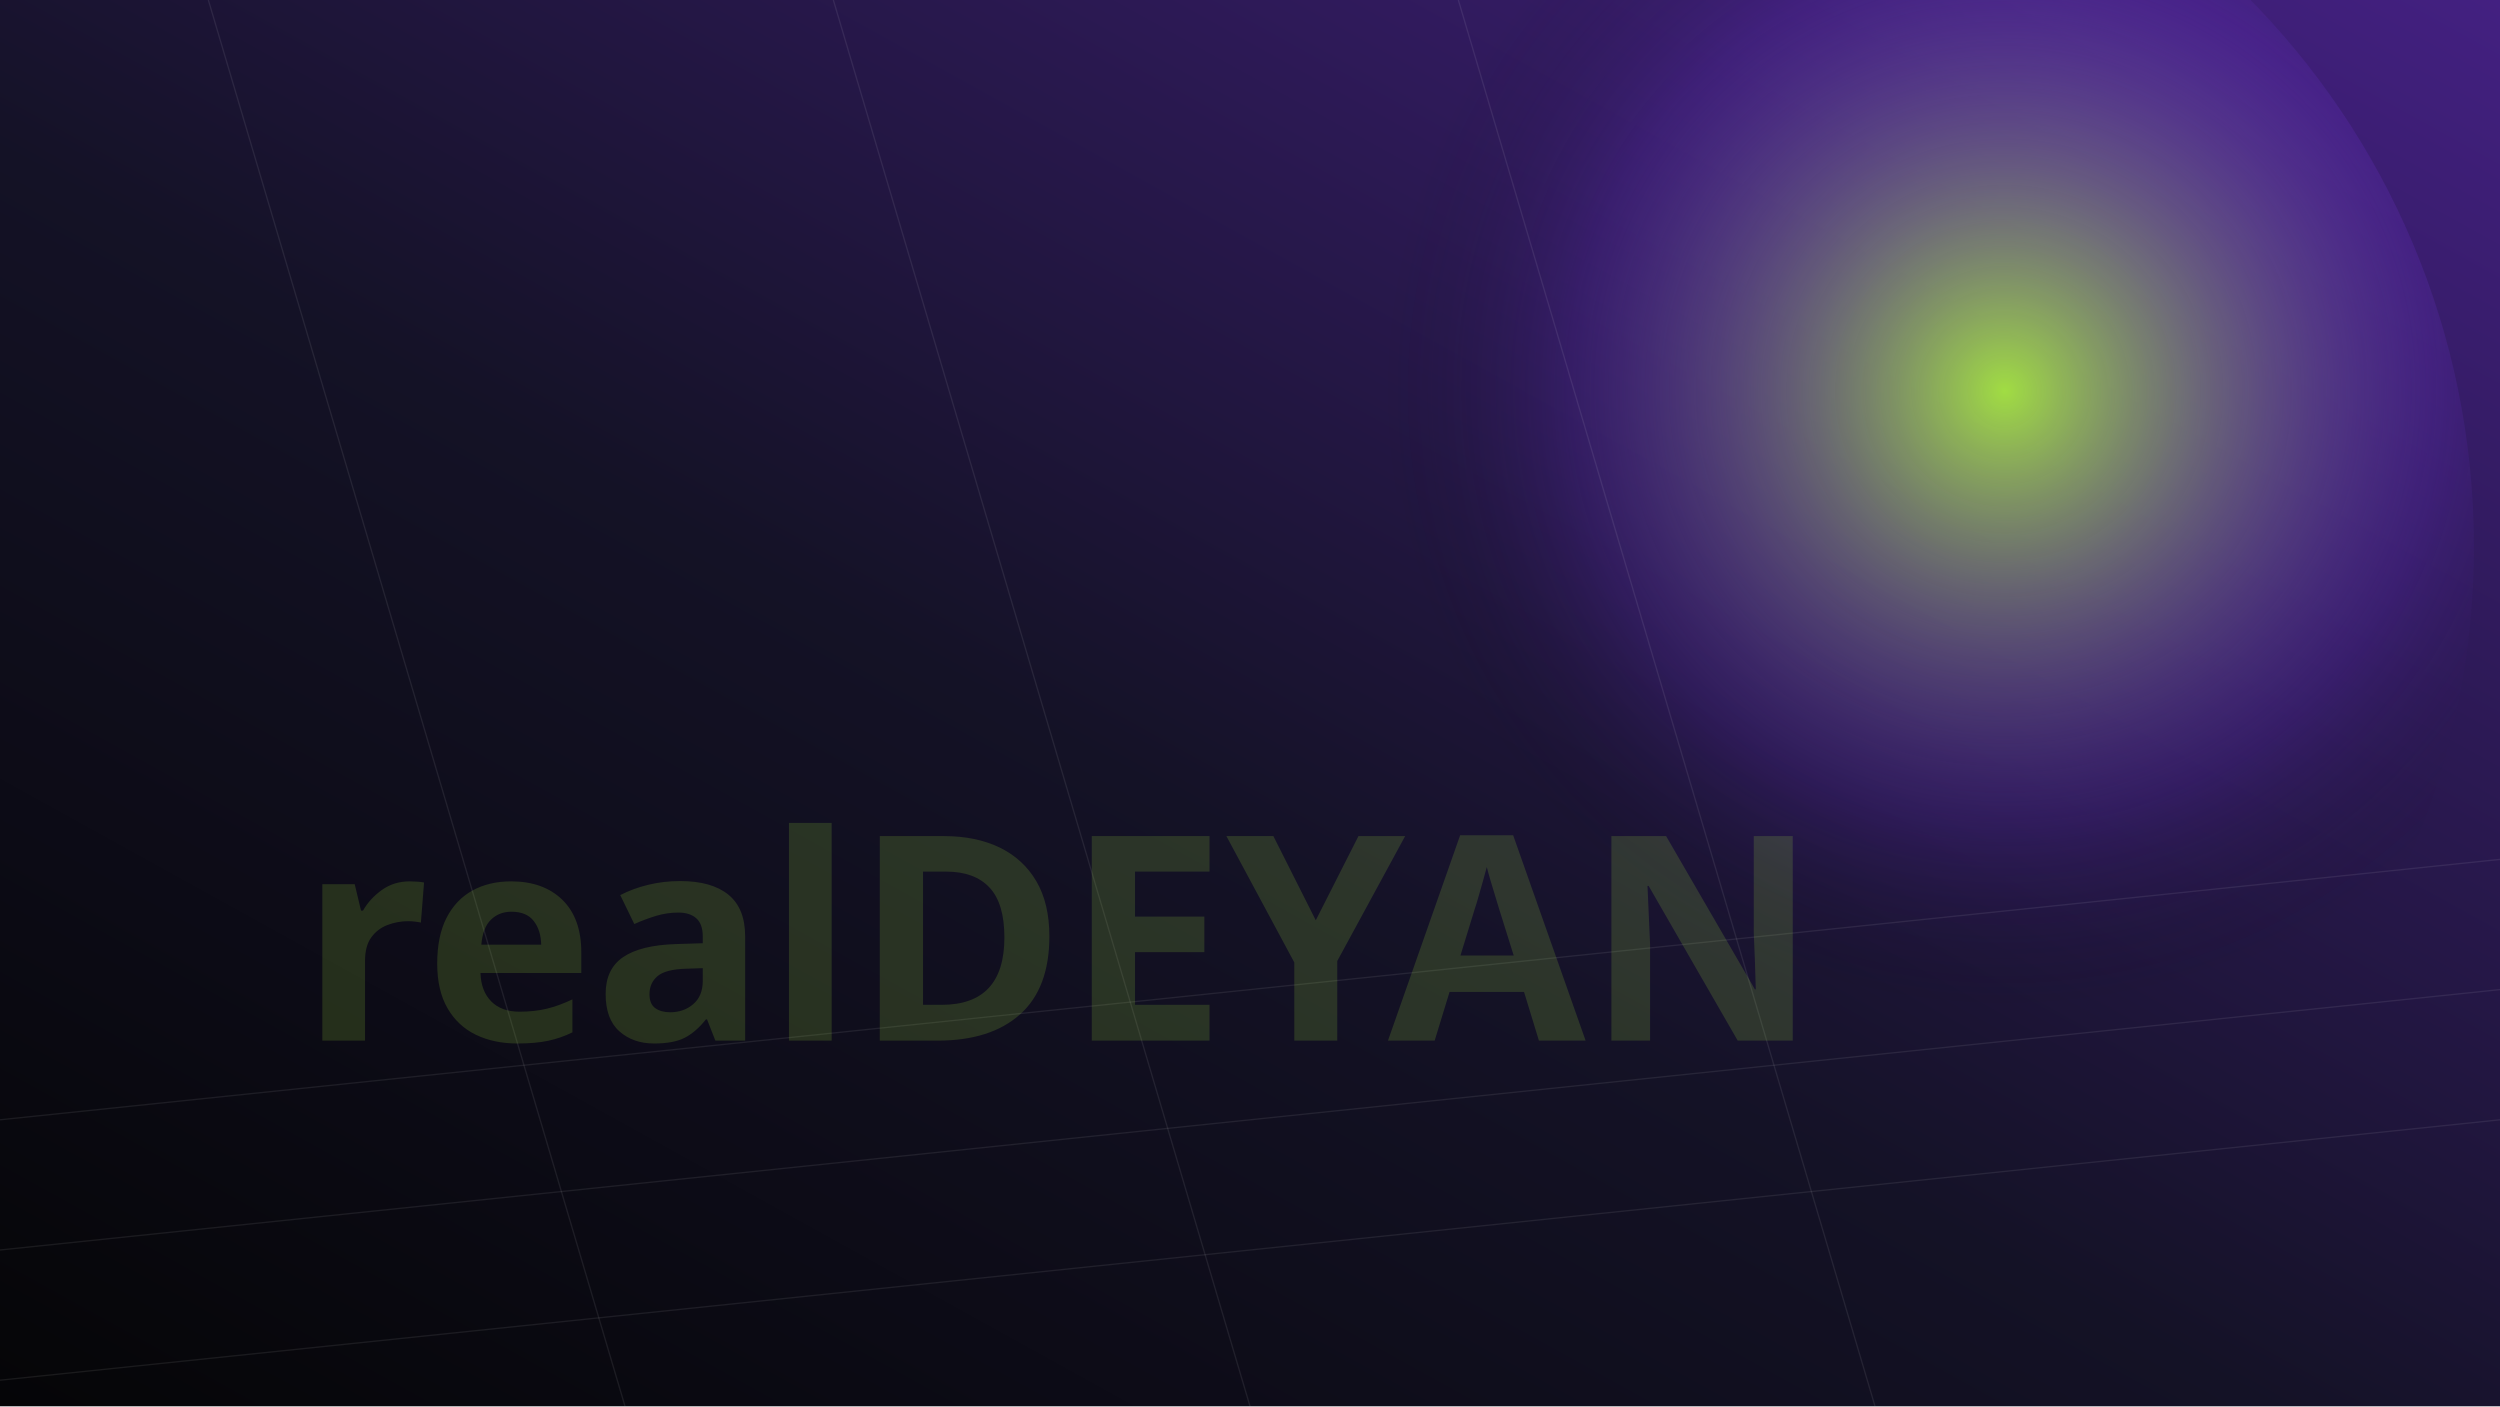
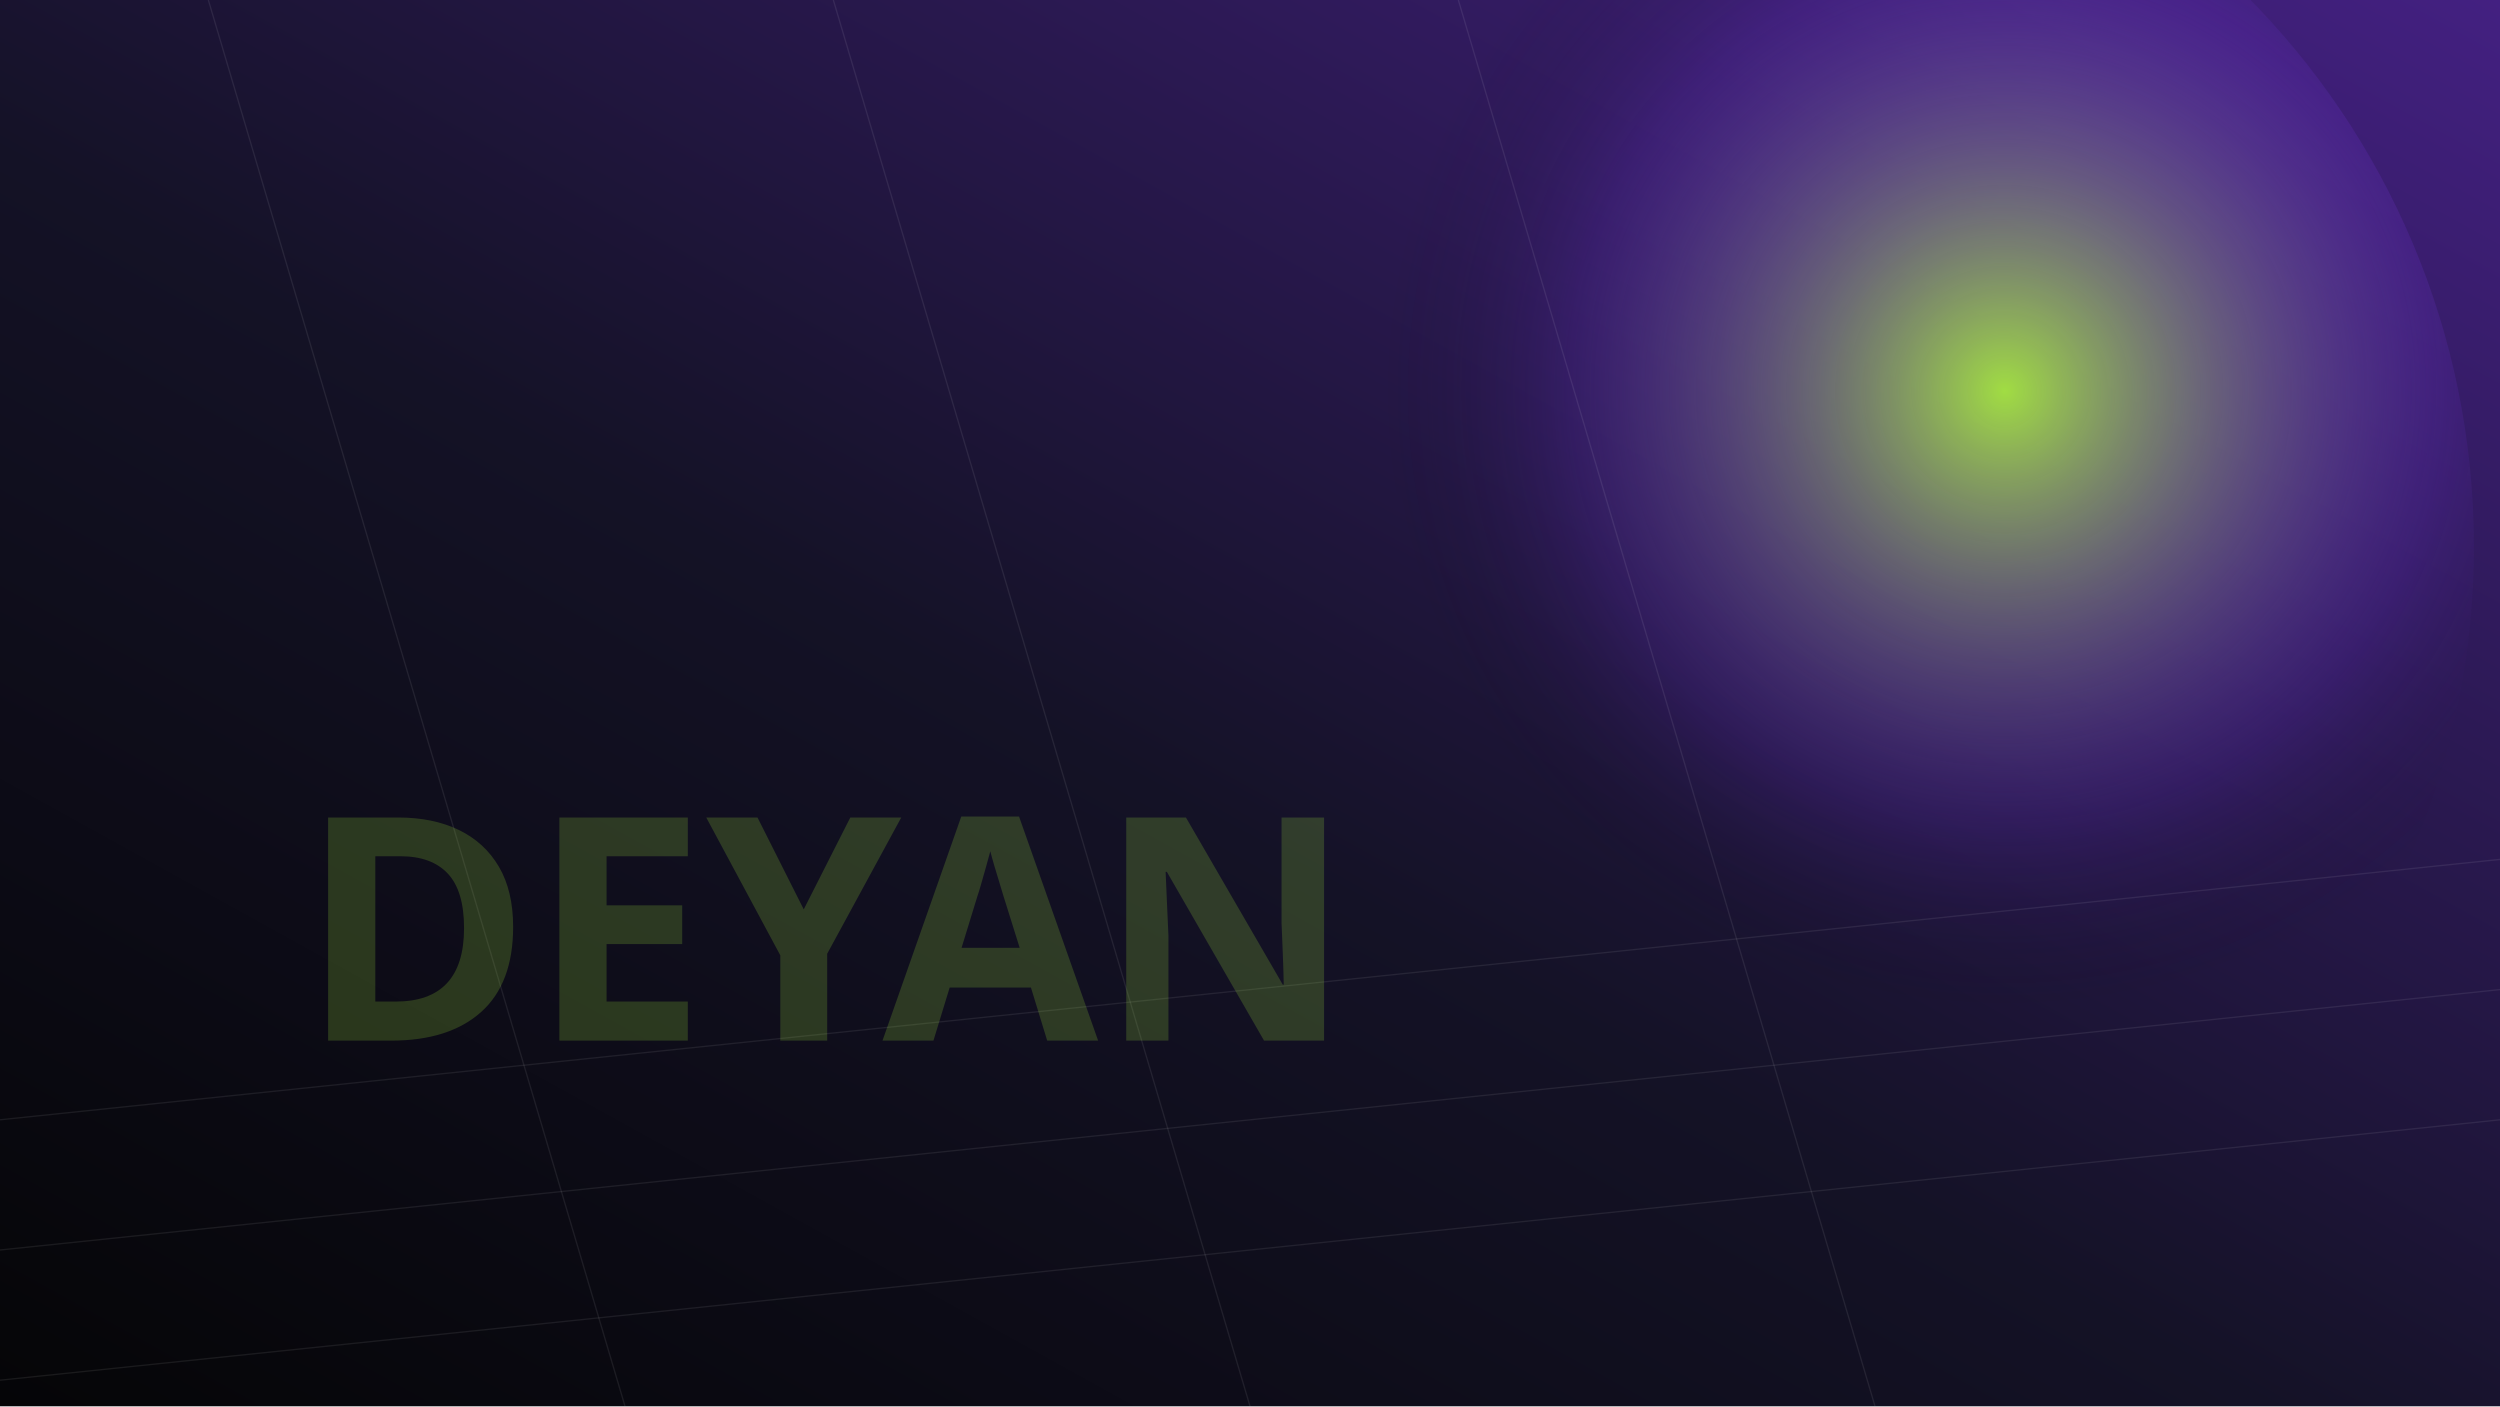
<svg xmlns="http://www.w3.org/2000/svg" viewBox="0 0 1920 1080">
  <defs>
    <linearGradient id="heroGradient" x1="0" y1="1" x2="1" y2="0">
      <stop offset="0%" stop-color="#050507" />
      <stop offset="45%" stop-color="#141226" />
      <stop offset="100%" stop-color="#432081" />
    </linearGradient>
    <radialGradient id="spot" cx="70%" cy="40%" r="40%">
      <stop offset="0%" stop-color="#b5ff3f" stop-opacity="0.85" />
      <stop offset="70%" stop-color="#7c3aed" stop-opacity="0.15" />
      <stop offset="100%" stop-color="#050507" stop-opacity="0" />
    </radialGradient>
  </defs>
  <rect width="1920" height="1080" fill="url(#heroGradient)" />
  <circle cx="1300" cy="420" r="600" fill="url(#spot)" />
  <g stroke="#ffffff" stroke-opacity="0.08">
    <path d="M0 860 L1920 660" />
    <path d="M0 960 L1920 760" />
    <path d="M0 1060 L1920 860" />
    <path d="M160 0 L480 1080" />
    <path d="M640 0 L960 1080" />
    <path d="M1120 0 L1440 1080" />
  </g>
-   <text x="12%" y="74%" font-family="'Space Grotesk', sans-serif" font-size="220" font-weight="800" fill="rgba(181,255,63,0.15)">
-     realDEYAN
+   <text x="12%" y="74%" font-family="'Space Grotesk', sans-serif" font-size="240" font-weight="800" fill="rgba(181,255,63,0.18)">
+     DEYAN
  </text>
</svg>
